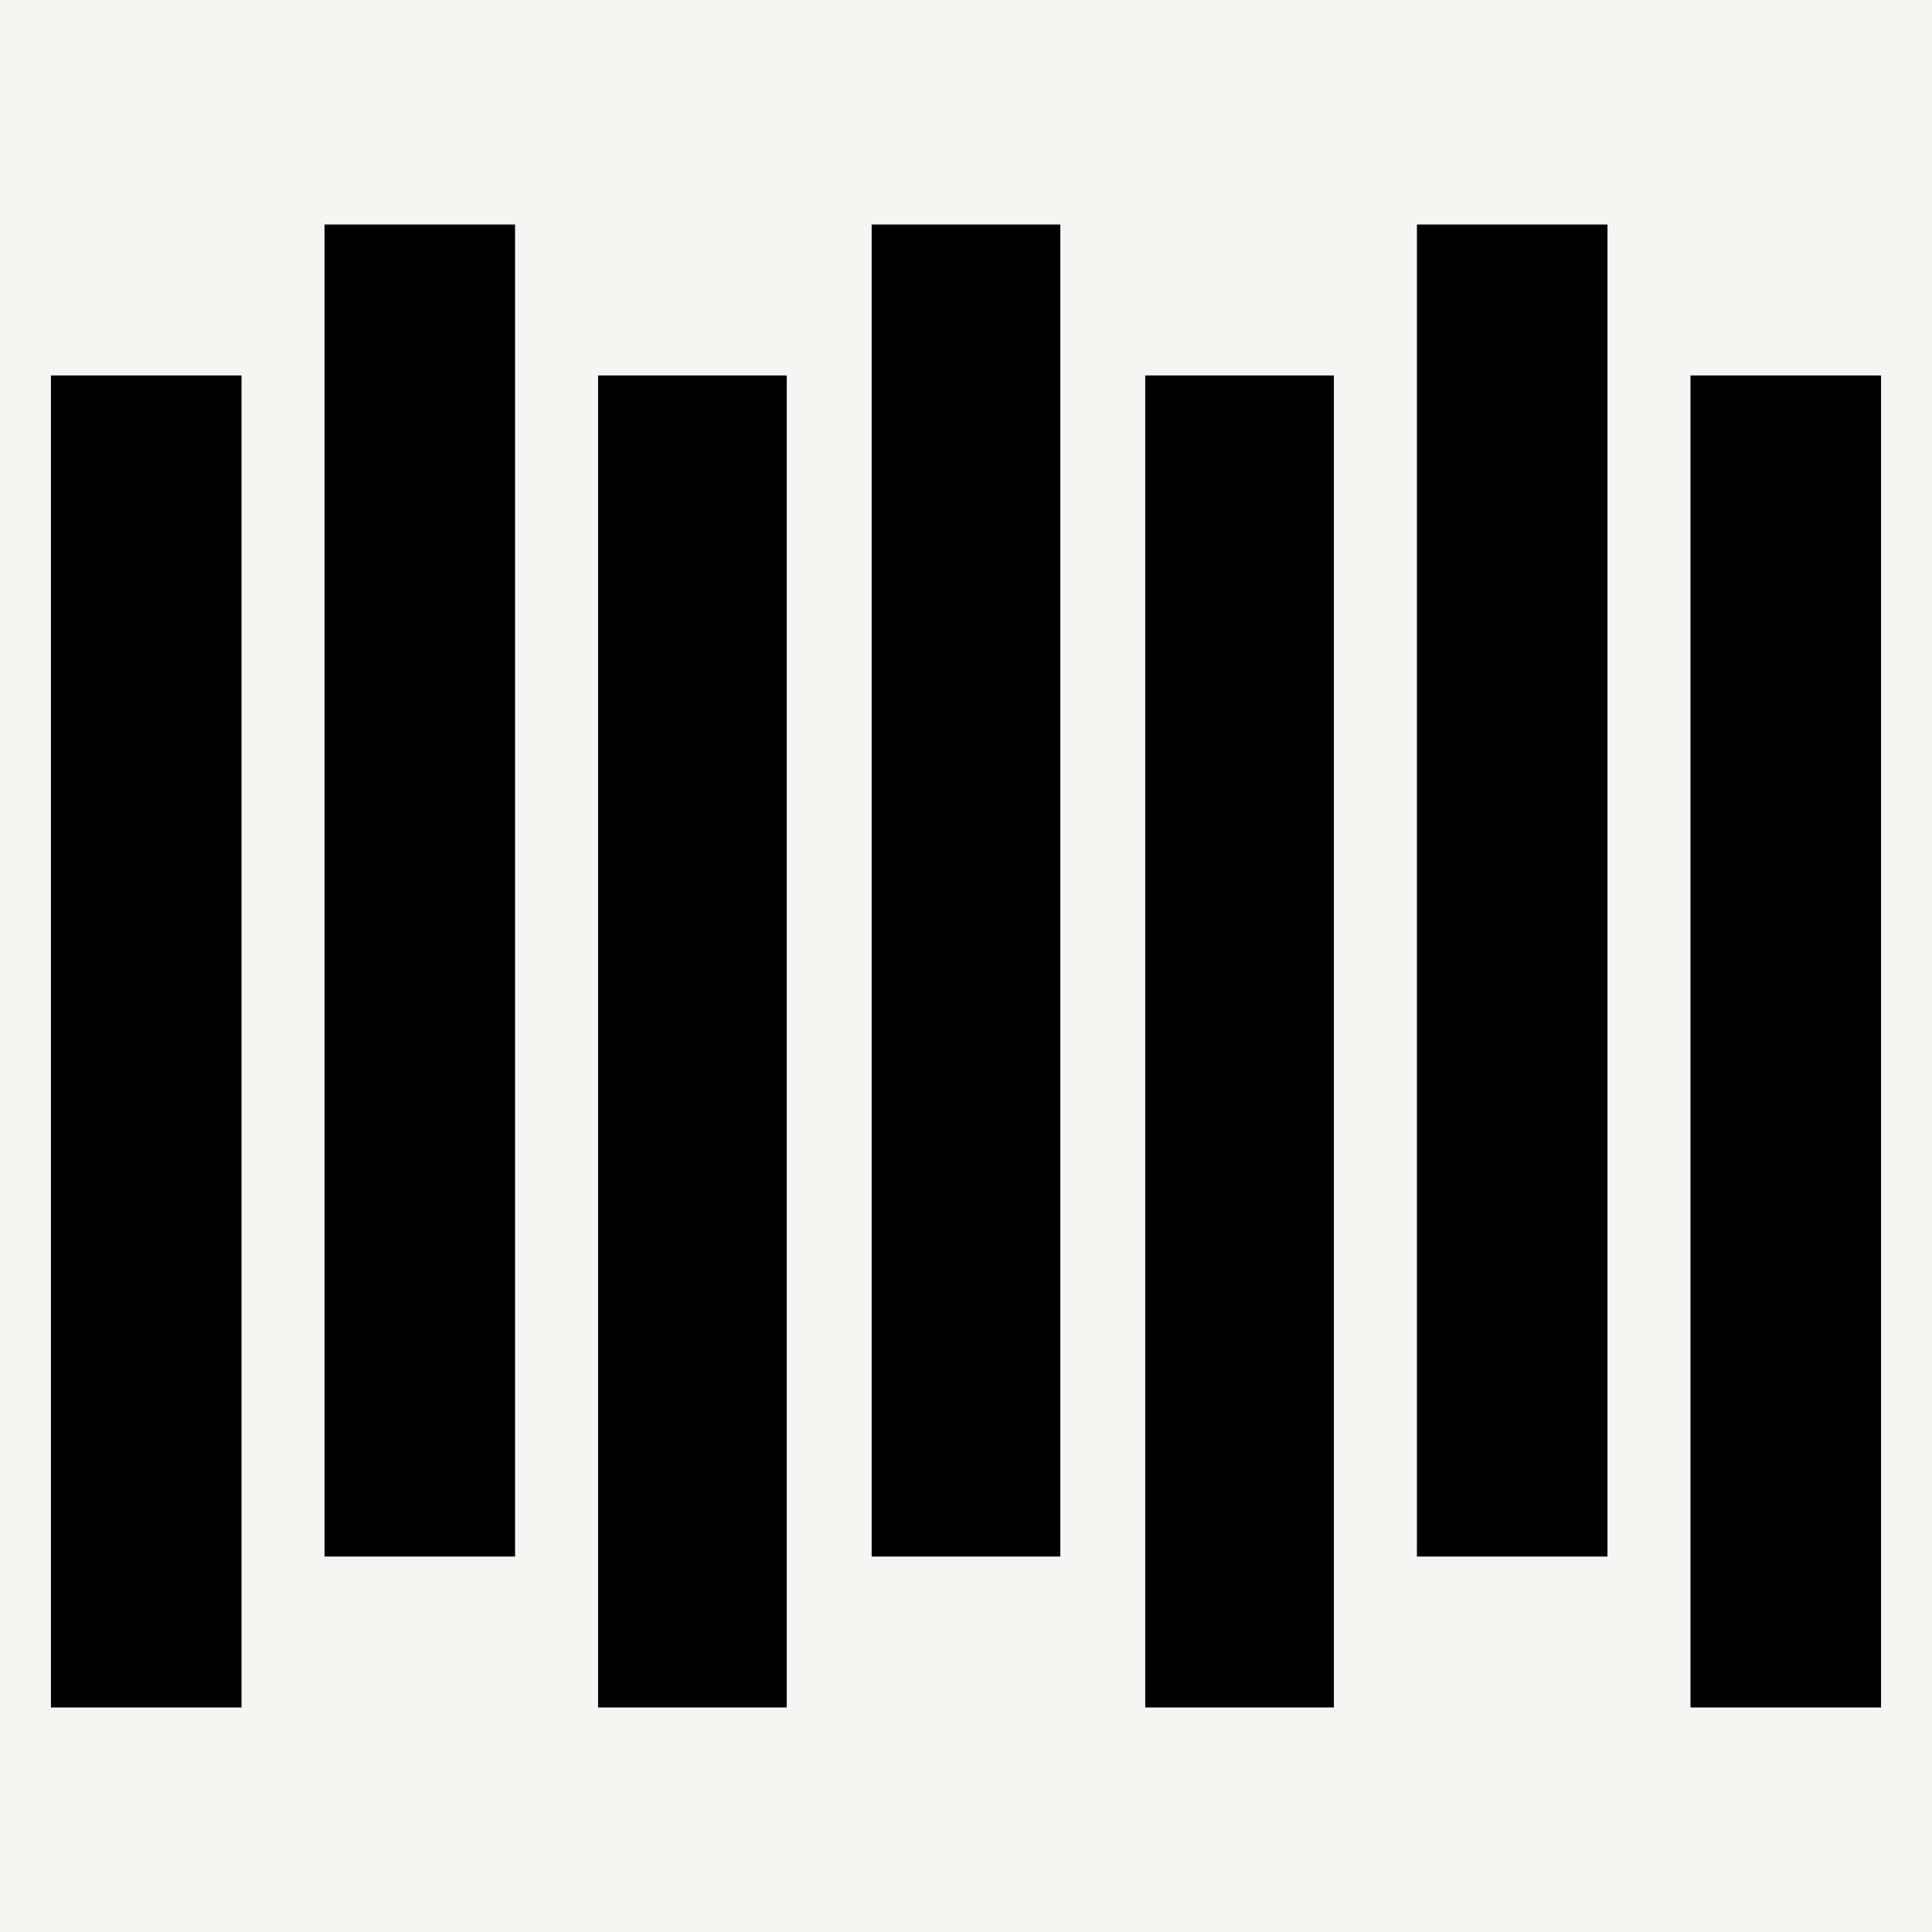
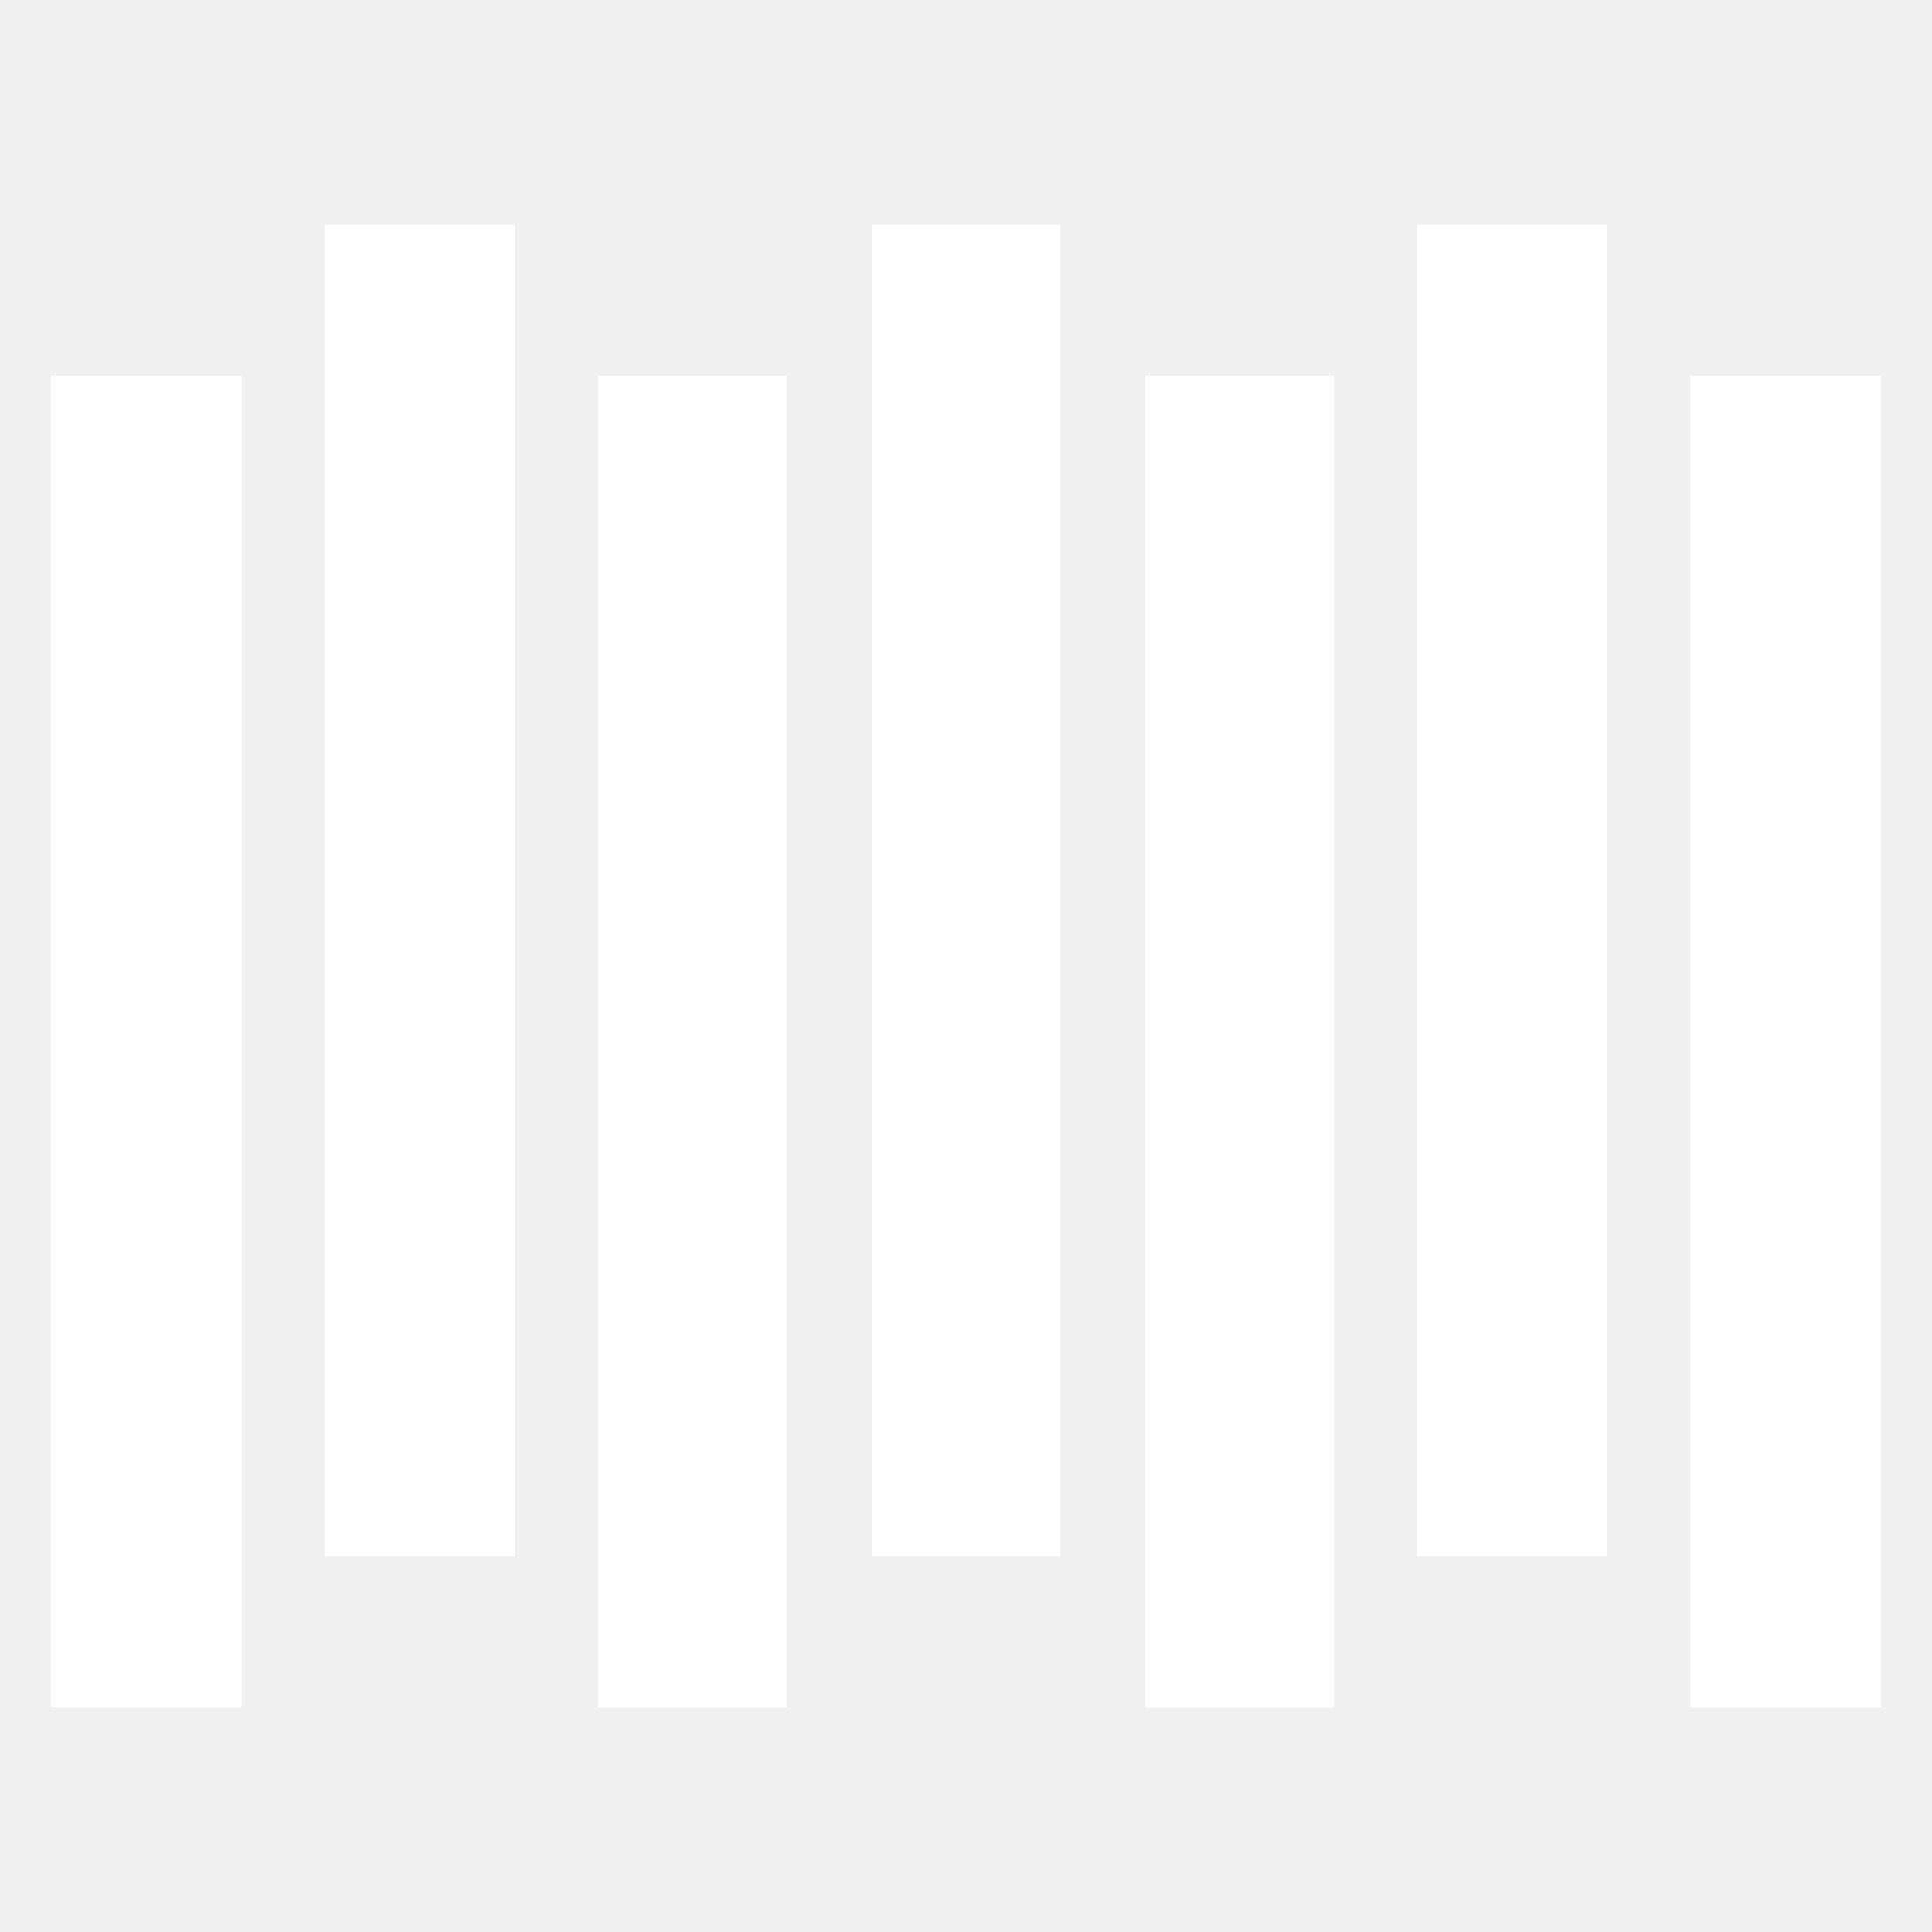
<svg xmlns="http://www.w3.org/2000/svg" viewBox="0 0 1024 1024" fill="none">
-   <rect width="1024" height="1024" fill="#f5f5f4" />
-   <g fill="#000">
+   <g fill="#fff">
    <rect x="27" y="199" width="101" height="706" />
    <rect x="172" y="119" width="101" height="706" />
    <rect x="317" y="199" width="100" height="706" />
    <rect x="462" y="119" width="100" height="706" />
    <rect x="607" y="199" width="100" height="706" />
    <rect x="751" y="119" width="101" height="706" />
    <rect x="896" y="199" width="101" height="706" />
  </g>
</svg>
